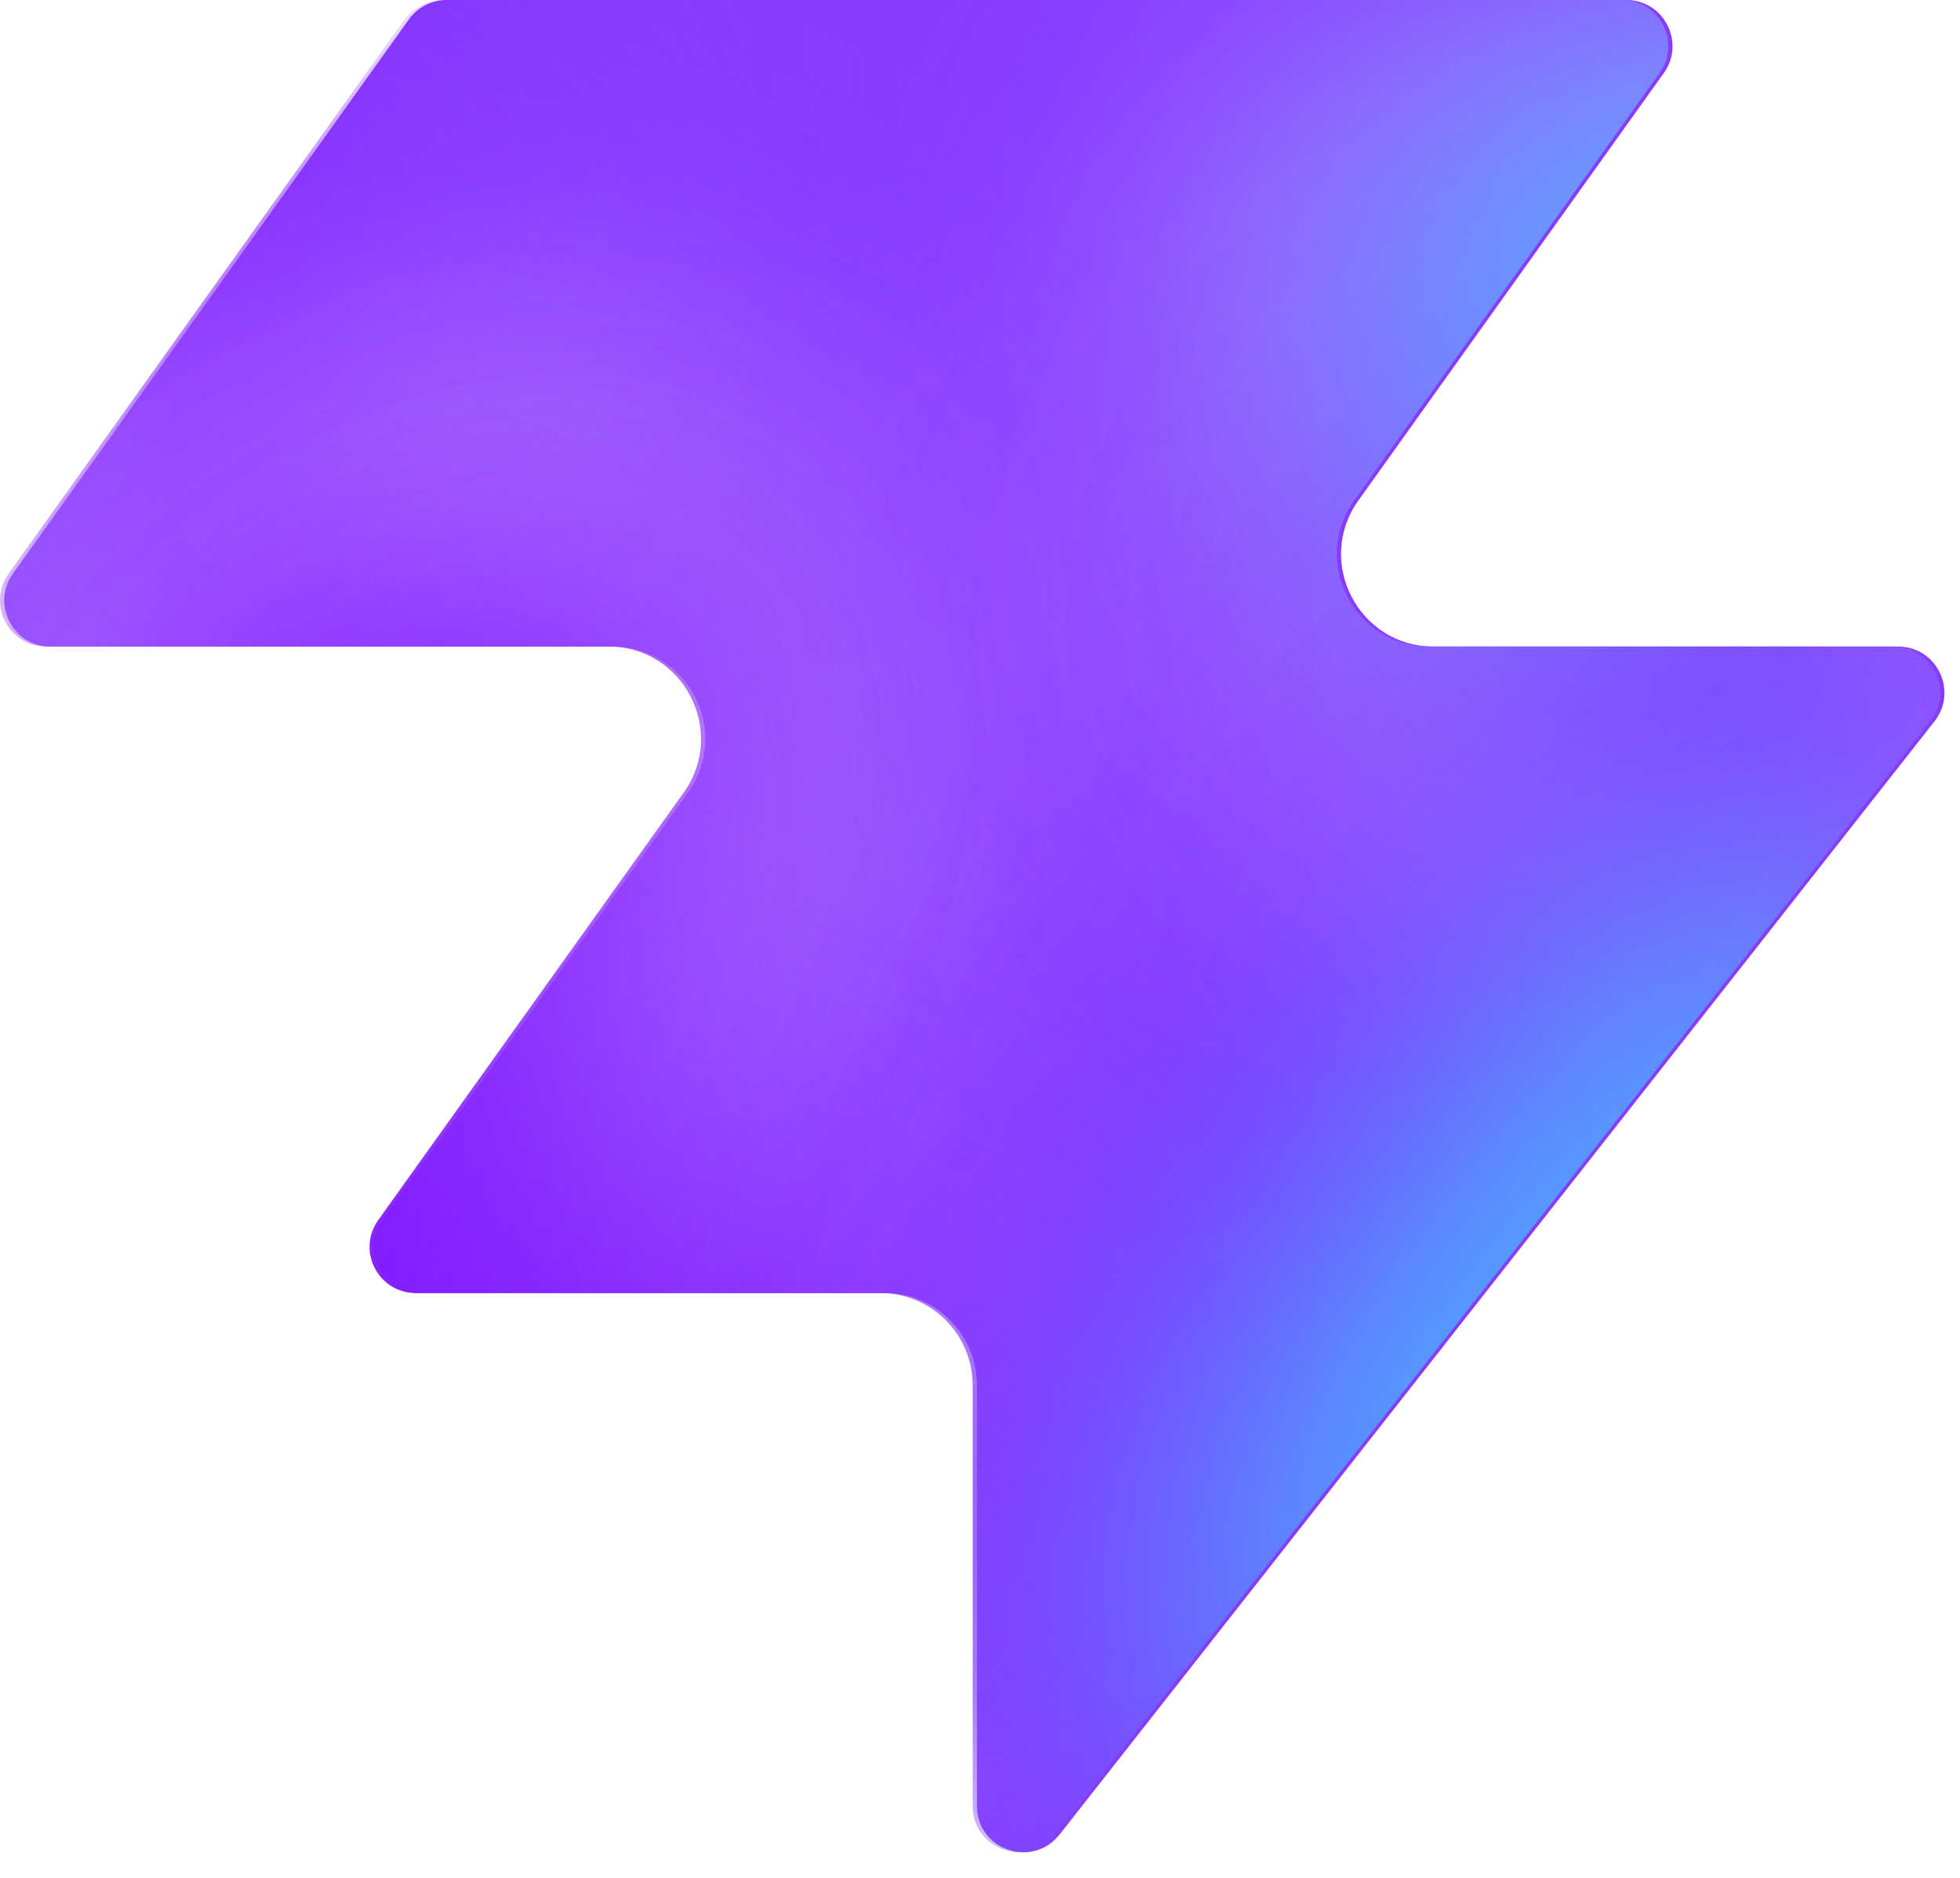
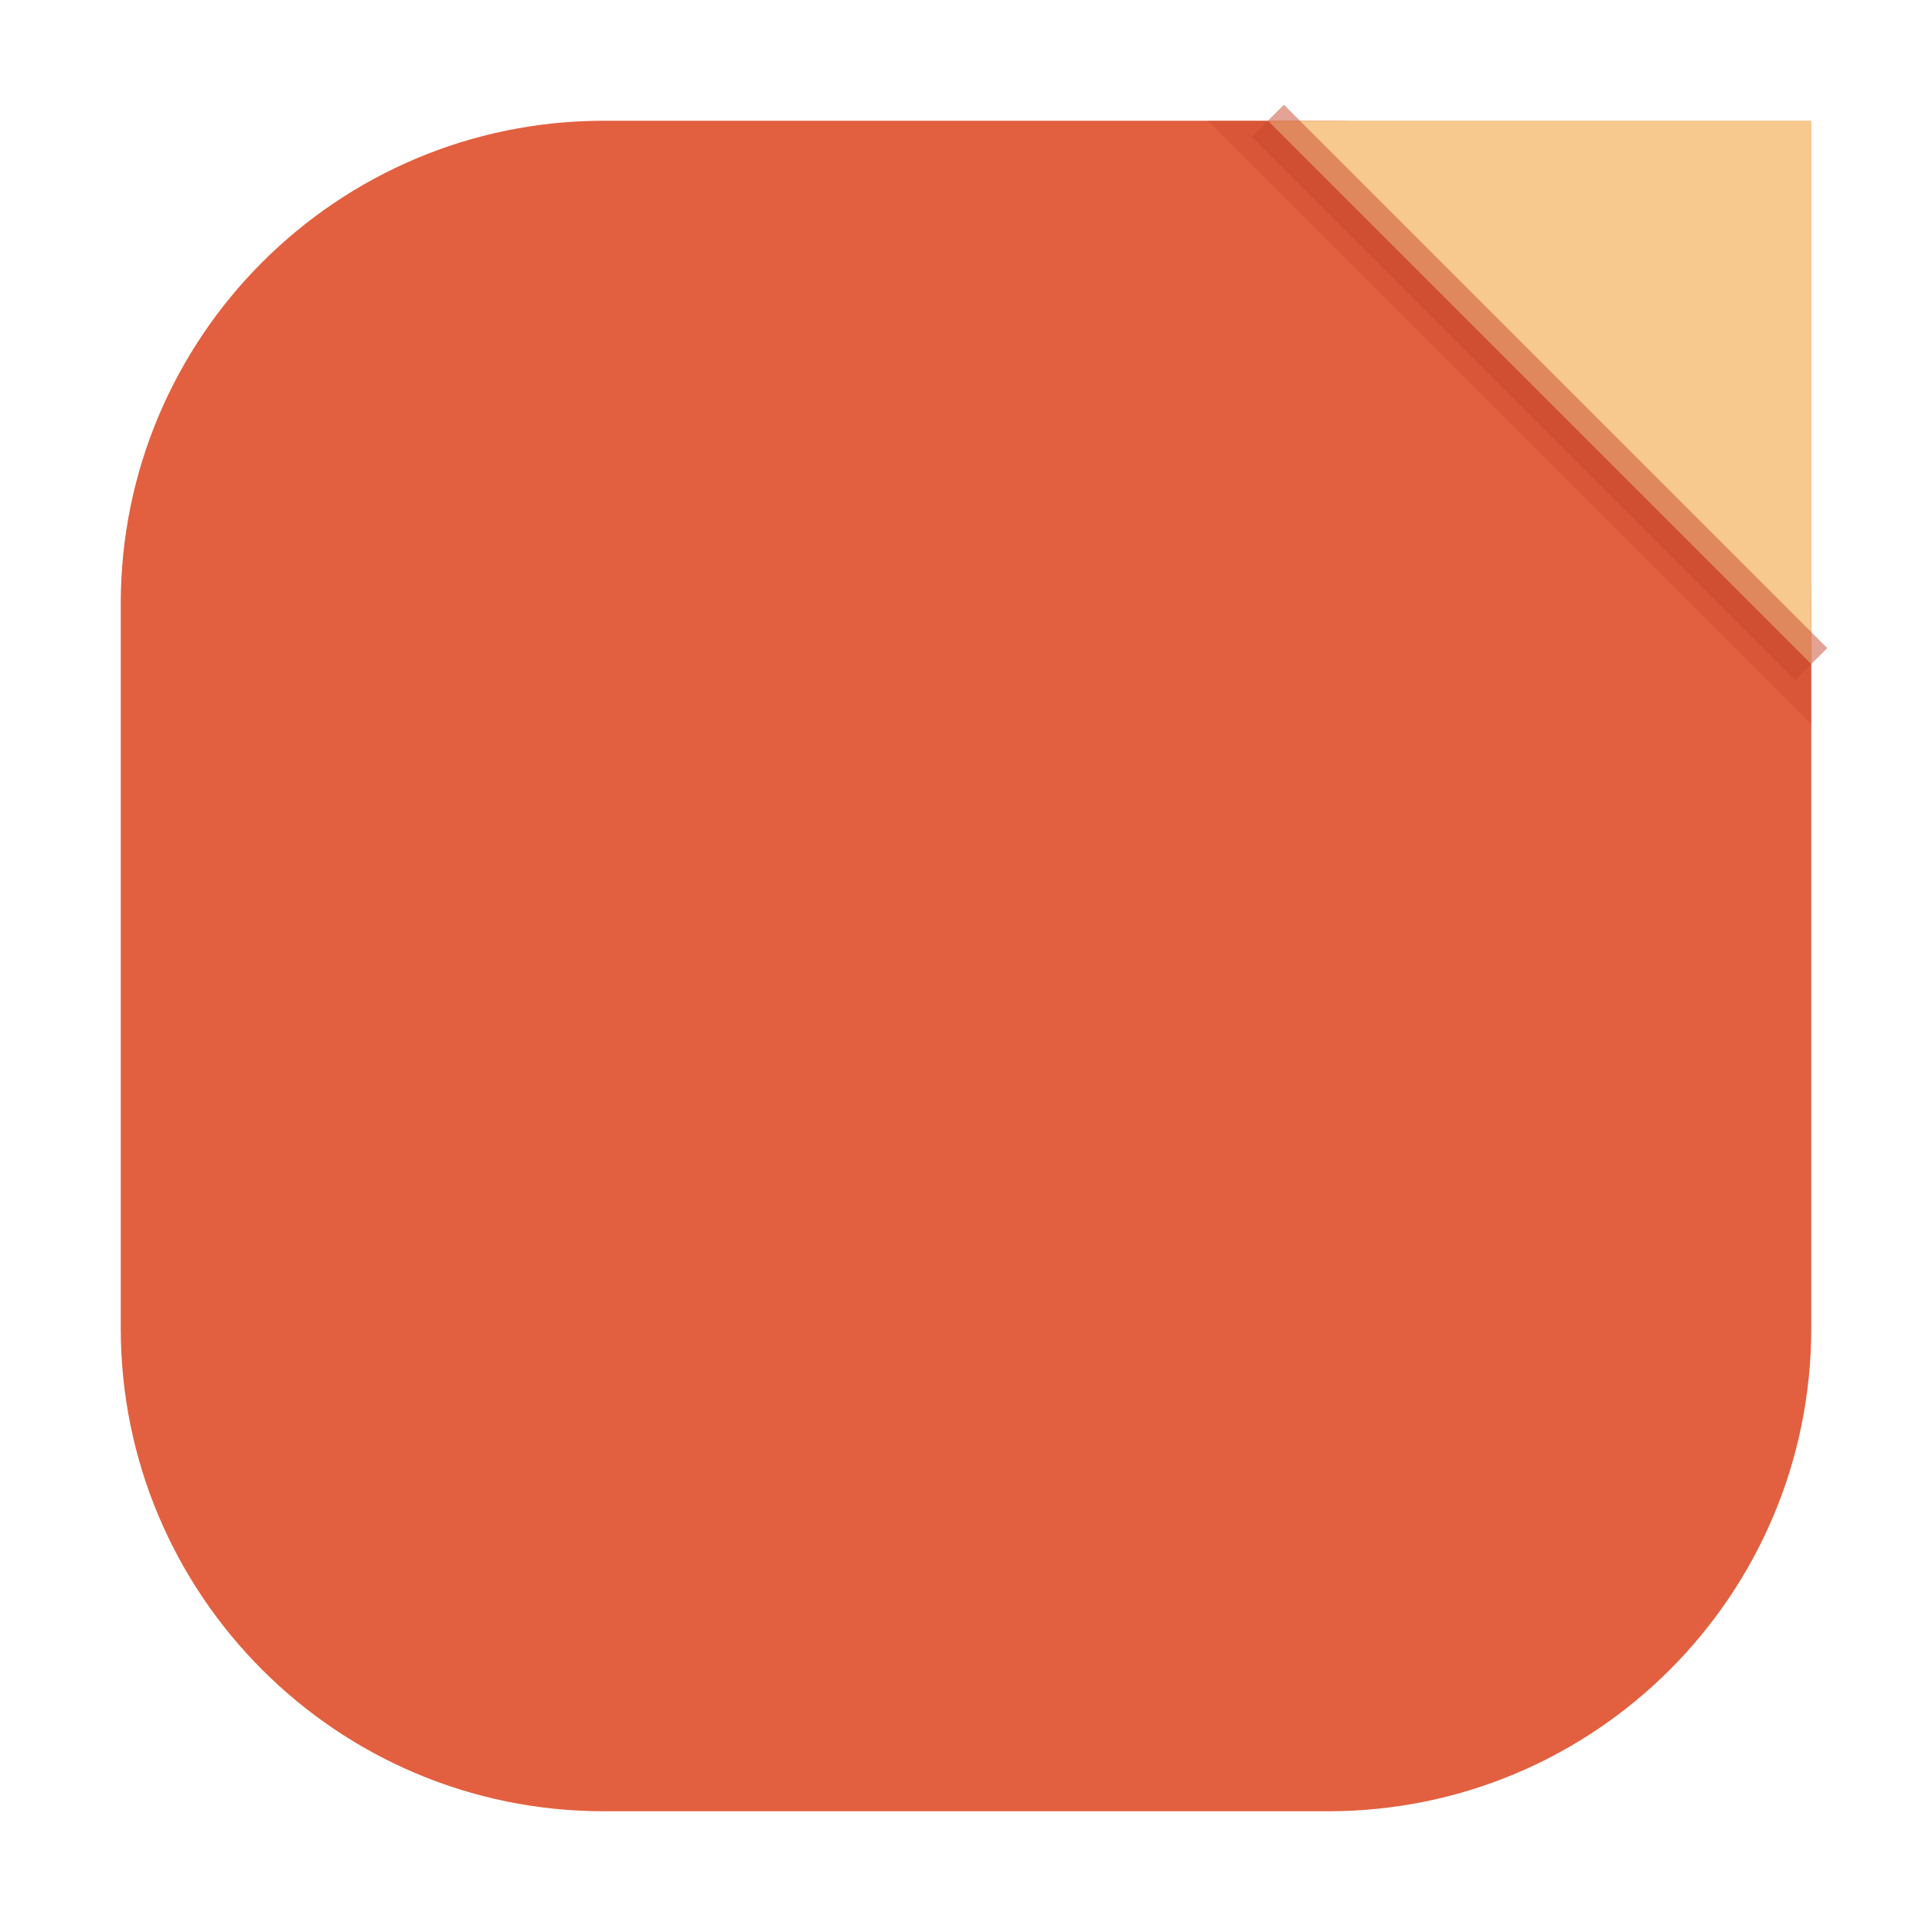
- <svg xmlns="http://www.w3.org/2000/svg" width="48" height="46" fill="none" viewBox="0 0 48 46">
-   <path fill="#863bff" d="M25.946 44.938c-.664.845-2.021.375-2.021-.698V33.937a2.26 2.26 0 0 0-2.262-2.262H10.287c-.92 0-1.456-1.04-.92-1.788l7.48-10.471c1.07-1.497 0-3.578-1.842-3.578H1.237c-.92 0-1.456-1.04-.92-1.788L10.013.474c.214-.297.556-.474.92-.474h28.894c.92 0 1.456 1.04.92 1.788l-7.48 10.471c-1.07 1.498 0 3.579 1.842 3.579h11.377c.943 0 1.473 1.088.89 1.83L25.947 44.94z" style="fill:#863bff;fill:color(display-p3 .525 .23 1);fill-opacity:1" />
-   <mask id="a" width="48" height="46" x="0" y="0" maskUnits="userSpaceOnUse" style="mask-type:alpha">
-     <path fill="#000" d="M25.842 44.938c-.664.844-2.021.375-2.021-.698V33.937a2.26 2.26 0 0 0-2.262-2.262H10.183c-.92 0-1.456-1.04-.92-1.788l7.48-10.471c1.07-1.498 0-3.579-1.842-3.579H1.133c-.92 0-1.456-1.04-.92-1.787L9.91.473c.214-.297.556-.474.92-.474h28.894c.92 0 1.456 1.04.92 1.788l-7.48 10.471c-1.07 1.498 0 3.578 1.842 3.578h11.377c.943 0 1.473 1.088.89 1.832L25.843 44.94z" style="fill:#000;fill-opacity:1" />
-   </mask>
-   <g mask="url(#a)">
-     <g filter="url(#b)">
-       <ellipse cx="5.508" cy="14.704" fill="#ede6ff" rx="5.508" ry="14.704" style="fill:#ede6ff;fill:color(display-p3 .927 .903 1);fill-opacity:1" transform="matrix(.00324 1 1 -.00324 -4.47 31.516)" />
-     </g>
-     <g filter="url(#c)">
-       <ellipse cx="10.399" cy="29.851" fill="#ede6ff" rx="10.399" ry="29.851" style="fill:#ede6ff;fill:color(display-p3 .927 .903 1);fill-opacity:1" transform="matrix(.00324 1 1 -.00324 -39.328 7.883)" />
-     </g>
-     <g filter="url(#d)">
-       <ellipse cx="5.508" cy="30.487" fill="#7e14ff" rx="5.508" ry="30.487" style="fill:#7e14ff;fill:color(display-p3 .492 .077 1);fill-opacity:1" transform="rotate(89.814 -25.913 -14.639)scale(1 -1)" />
-     </g>
-     <g filter="url(#e)">
-       <ellipse cx="5.508" cy="30.599" fill="#7e14ff" rx="5.508" ry="30.599" style="fill:#7e14ff;fill:color(display-p3 .492 .077 1);fill-opacity:1" transform="rotate(89.814 -32.644 -3.334)scale(1 -1)" />
-     </g>
-     <g filter="url(#f)">
-       <ellipse cx="5.508" cy="30.599" fill="#7e14ff" rx="5.508" ry="30.599" style="fill:#7e14ff;fill:color(display-p3 .492 .077 1);fill-opacity:1" transform="matrix(.00324 1 1 -.00324 -34.34 30.47)" />
-     </g>
-     <g filter="url(#g)">
-       <ellipse cx="14.072" cy="22.078" fill="#ede6ff" rx="14.072" ry="22.078" style="fill:#ede6ff;fill:color(display-p3 .927 .903 1);fill-opacity:1" transform="rotate(93.35 24.506 48.493)scale(-1 1)" />
-     </g>
-     <g filter="url(#h)">
-       <ellipse cx="3.47" cy="21.501" fill="#7e14ff" rx="3.47" ry="21.501" style="fill:#7e14ff;fill:color(display-p3 .492 .077 1);fill-opacity:1" transform="rotate(89.009 28.708 47.59)scale(-1 1)" />
-     </g>
-     <g filter="url(#i)">
-       <ellipse cx="3.47" cy="21.501" fill="#7e14ff" rx="3.47" ry="21.501" style="fill:#7e14ff;fill:color(display-p3 .492 .077 1);fill-opacity:1" transform="rotate(89.009 28.708 47.59)scale(-1 1)" />
-     </g>
-     <g filter="url(#j)">
-       <ellipse cx=".387" cy="8.972" fill="#7e14ff" rx="4.407" ry="29.108" style="fill:#7e14ff;fill:color(display-p3 .492 .077 1);fill-opacity:1" transform="rotate(39.51 .387 8.972)" />
-     </g>
-     <g filter="url(#k)">
-       <ellipse cx="47.523" cy="-6.092" fill="#7e14ff" rx="4.407" ry="29.108" style="fill:#7e14ff;fill:color(display-p3 .492 .077 1);fill-opacity:1" transform="rotate(37.892 47.523 -6.092)" />
-     </g>
-     <g filter="url(#l)">
-       <ellipse cx="41.412" cy="6.333" fill="#47bfff" rx="5.971" ry="9.665" style="fill:#47bfff;fill:color(display-p3 .28 .748 1);fill-opacity:1" transform="rotate(37.892 41.412 6.333)" />
-     </g>
-     <g filter="url(#m)">
-       <ellipse cx="-1.879" cy="38.332" fill="#7e14ff" rx="4.407" ry="29.108" style="fill:#7e14ff;fill:color(display-p3 .492 .077 1);fill-opacity:1" transform="rotate(37.892 -1.88 38.332)" />
-     </g>
-     <g filter="url(#n)">
-       <ellipse cx="-1.879" cy="38.332" fill="#7e14ff" rx="4.407" ry="29.108" style="fill:#7e14ff;fill:color(display-p3 .492 .077 1);fill-opacity:1" transform="rotate(37.892 -1.88 38.332)" />
-     </g>
-     <g filter="url(#o)">
-       <ellipse cx="35.651" cy="29.907" fill="#7e14ff" rx="4.407" ry="29.108" style="fill:#7e14ff;fill:color(display-p3 .492 .077 1);fill-opacity:1" transform="rotate(37.892 35.651 29.907)" />
-     </g>
-     <g filter="url(#p)">
-       <ellipse cx="38.418" cy="32.4" fill="#47bfff" rx="5.971" ry="15.297" style="fill:#47bfff;fill:color(display-p3 .28 .748 1);fill-opacity:1" transform="rotate(37.892 38.418 32.4)" />
-     </g>
-   </g>
-   <defs>
-     <filter id="b" width="60.045" height="41.654" x="-19.77" y="16.149" color-interpolation-filters="sRGB" filterUnits="userSpaceOnUse">
-       <feFlood flood-opacity="0" result="BackgroundImageFix" />
-       <feBlend in="SourceGraphic" in2="BackgroundImageFix" result="shape" />
-       <feGaussianBlur result="effect1_foregroundBlur_2002_17158" stdDeviation="7.659" />
-     </filter>
-     <filter id="c" width="90.34" height="51.437" x="-54.613" y="-7.533" color-interpolation-filters="sRGB" filterUnits="userSpaceOnUse">
-       <feFlood flood-opacity="0" result="BackgroundImageFix" />
-       <feBlend in="SourceGraphic" in2="BackgroundImageFix" result="shape" />
-       <feGaussianBlur result="effect1_foregroundBlur_2002_17158" stdDeviation="7.659" />
-     </filter>
-     <filter id="d" width="79.355" height="29.4" x="-49.64" y="2.03" color-interpolation-filters="sRGB" filterUnits="userSpaceOnUse">
-       <feFlood flood-opacity="0" result="BackgroundImageFix" />
-       <feBlend in="SourceGraphic" in2="BackgroundImageFix" result="shape" />
-       <feGaussianBlur result="effect1_foregroundBlur_2002_17158" stdDeviation="4.596" />
-     </filter>
-     <filter id="e" width="79.579" height="29.4" x="-45.045" y="20.029" color-interpolation-filters="sRGB" filterUnits="userSpaceOnUse">
-       <feFlood flood-opacity="0" result="BackgroundImageFix" />
-       <feBlend in="SourceGraphic" in2="BackgroundImageFix" result="shape" />
-       <feGaussianBlur result="effect1_foregroundBlur_2002_17158" stdDeviation="4.596" />
-     </filter>
-     <filter id="f" width="79.579" height="29.4" x="-43.513" y="21.178" color-interpolation-filters="sRGB" filterUnits="userSpaceOnUse">
-       <feFlood flood-opacity="0" result="BackgroundImageFix" />
-       <feBlend in="SourceGraphic" in2="BackgroundImageFix" result="shape" />
-       <feGaussianBlur result="effect1_foregroundBlur_2002_17158" stdDeviation="4.596" />
-     </filter>
-     <filter id="g" width="74.749" height="58.852" x="15.756" y="-17.901" color-interpolation-filters="sRGB" filterUnits="userSpaceOnUse">
-       <feFlood flood-opacity="0" result="BackgroundImageFix" />
-       <feBlend in="SourceGraphic" in2="BackgroundImageFix" result="shape" />
-       <feGaussianBlur result="effect1_foregroundBlur_2002_17158" stdDeviation="7.659" />
-     </filter>
-     <filter id="h" width="61.377" height="25.362" x="23.548" y="2.284" color-interpolation-filters="sRGB" filterUnits="userSpaceOnUse">
-       <feFlood flood-opacity="0" result="BackgroundImageFix" />
-       <feBlend in="SourceGraphic" in2="BackgroundImageFix" result="shape" />
-       <feGaussianBlur result="effect1_foregroundBlur_2002_17158" stdDeviation="4.596" />
-     </filter>
-     <filter id="i" width="61.377" height="25.362" x="23.548" y="2.284" color-interpolation-filters="sRGB" filterUnits="userSpaceOnUse">
-       <feFlood flood-opacity="0" result="BackgroundImageFix" />
-       <feBlend in="SourceGraphic" in2="BackgroundImageFix" result="shape" />
-       <feGaussianBlur result="effect1_foregroundBlur_2002_17158" stdDeviation="4.596" />
-     </filter>
-     <filter id="j" width="56.045" height="63.649" x="-27.636" y="-22.853" color-interpolation-filters="sRGB" filterUnits="userSpaceOnUse">
-       <feFlood flood-opacity="0" result="BackgroundImageFix" />
-       <feBlend in="SourceGraphic" in2="BackgroundImageFix" result="shape" />
-       <feGaussianBlur result="effect1_foregroundBlur_2002_17158" stdDeviation="4.596" />
-     </filter>
-     <filter id="k" width="54.814" height="64.646" x="20.116" y="-38.415" color-interpolation-filters="sRGB" filterUnits="userSpaceOnUse">
-       <feFlood flood-opacity="0" result="BackgroundImageFix" />
-       <feBlend in="SourceGraphic" in2="BackgroundImageFix" result="shape" />
-       <feGaussianBlur result="effect1_foregroundBlur_2002_17158" stdDeviation="4.596" />
-     </filter>
-     <filter id="l" width="33.541" height="35.313" x="24.641" y="-11.323" color-interpolation-filters="sRGB" filterUnits="userSpaceOnUse">
-       <feFlood flood-opacity="0" result="BackgroundImageFix" />
-       <feBlend in="SourceGraphic" in2="BackgroundImageFix" result="shape" />
-       <feGaussianBlur result="effect1_foregroundBlur_2002_17158" stdDeviation="4.596" />
-     </filter>
-     <filter id="m" width="54.814" height="64.646" x="-29.286" y="6.009" color-interpolation-filters="sRGB" filterUnits="userSpaceOnUse">
-       <feFlood flood-opacity="0" result="BackgroundImageFix" />
-       <feBlend in="SourceGraphic" in2="BackgroundImageFix" result="shape" />
-       <feGaussianBlur result="effect1_foregroundBlur_2002_17158" stdDeviation="4.596" />
-     </filter>
-     <filter id="n" width="54.814" height="64.646" x="-29.286" y="6.009" color-interpolation-filters="sRGB" filterUnits="userSpaceOnUse">
-       <feFlood flood-opacity="0" result="BackgroundImageFix" />
-       <feBlend in="SourceGraphic" in2="BackgroundImageFix" result="shape" />
-       <feGaussianBlur result="effect1_foregroundBlur_2002_17158" stdDeviation="4.596" />
-     </filter>
-     <filter id="o" width="54.814" height="64.646" x="8.244" y="-2.416" color-interpolation-filters="sRGB" filterUnits="userSpaceOnUse">
-       <feFlood flood-opacity="0" result="BackgroundImageFix" />
-       <feBlend in="SourceGraphic" in2="BackgroundImageFix" result="shape" />
-       <feGaussianBlur result="effect1_foregroundBlur_2002_17158" stdDeviation="4.596" />
-     </filter>
-     <filter id="p" width="39.409" height="43.623" x="18.713" y="10.588" color-interpolation-filters="sRGB" filterUnits="userSpaceOnUse">
-       <feFlood flood-opacity="0" result="BackgroundImageFix" />
-       <feBlend in="SourceGraphic" in2="BackgroundImageFix" result="shape" />
-       <feGaussianBlur result="effect1_foregroundBlur_2002_17158" stdDeviation="4.596" />
-     </filter>
-   </defs>
+ <svg xmlns="http://www.w3.org/2000/svg" width="64" height="64" viewBox="0 0 64 64">
+   <rect x="4" y="4" width="56" height="56" rx="16" fill="#e2603f" />
+   <path d="M40 4 L60 4 L60 24 Z" fill="#c8452c" opacity="0.35" />
+   <path d="M42 4 L60 4 L60 22 Z" fill="#f7c98e" />
+   <line x1="42" y1="4" x2="60" y2="22" stroke="#c8452c" stroke-width="1.5" opacity="0.5" />
</svg>
